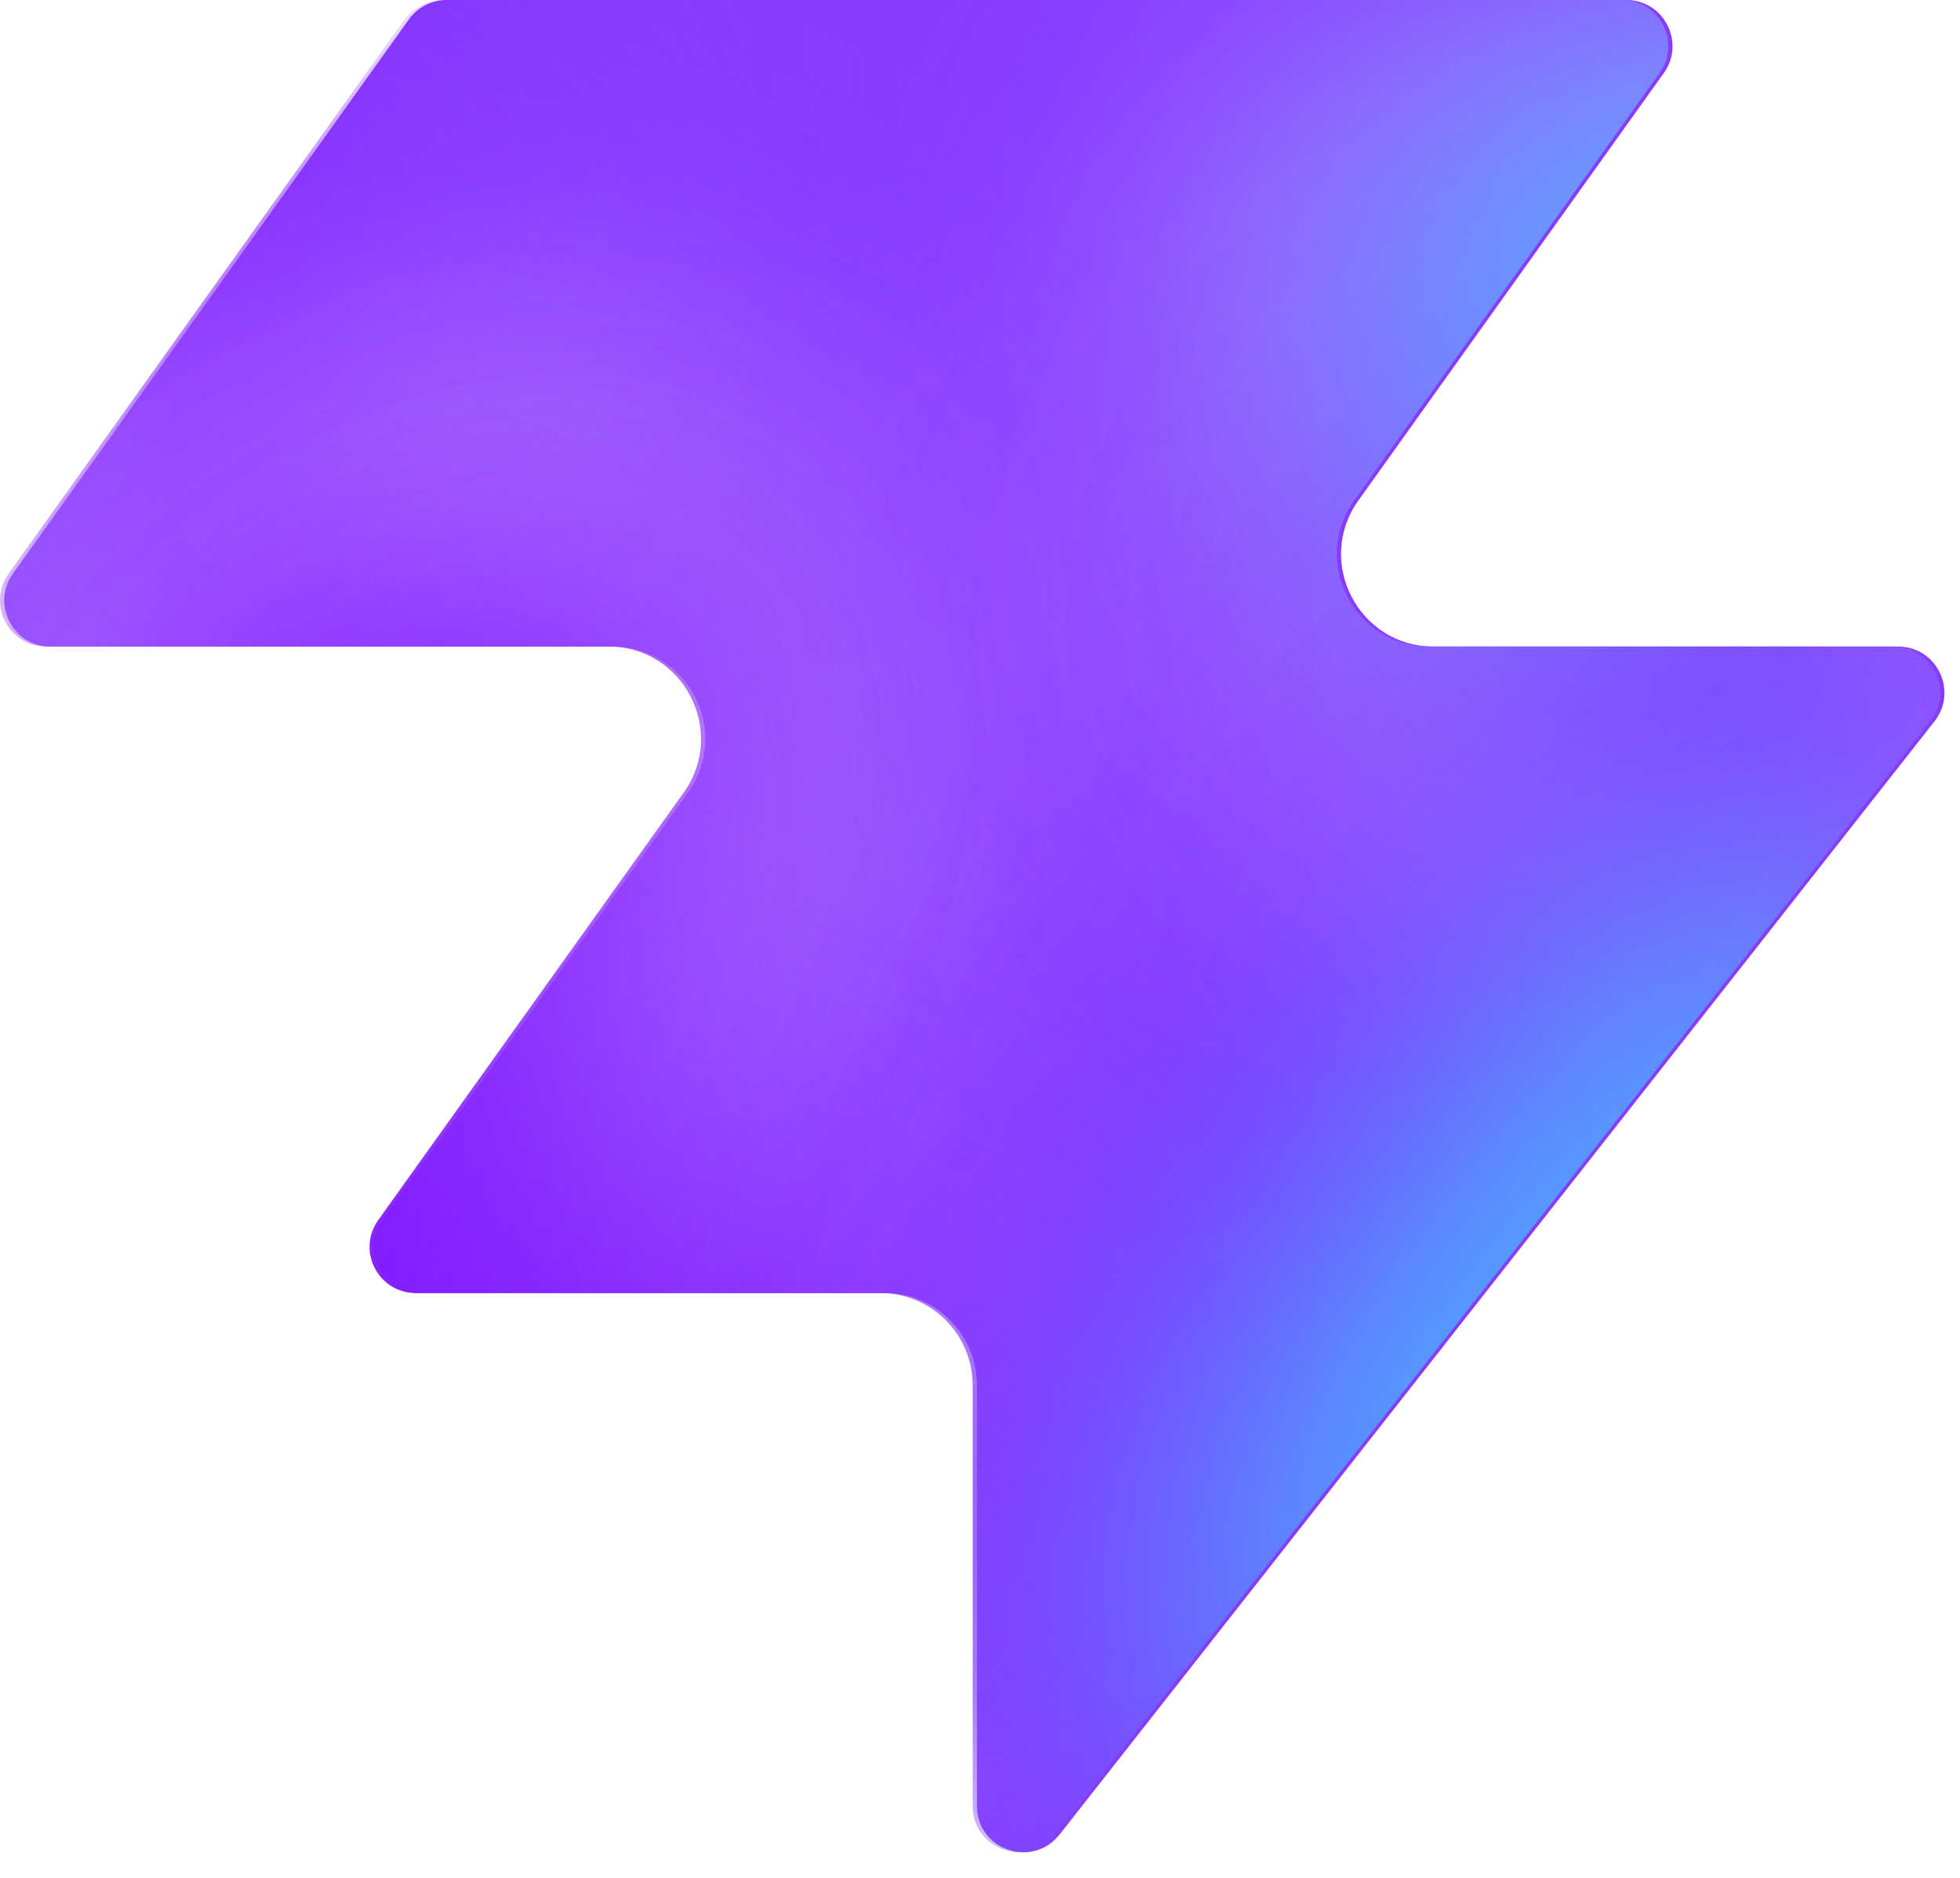
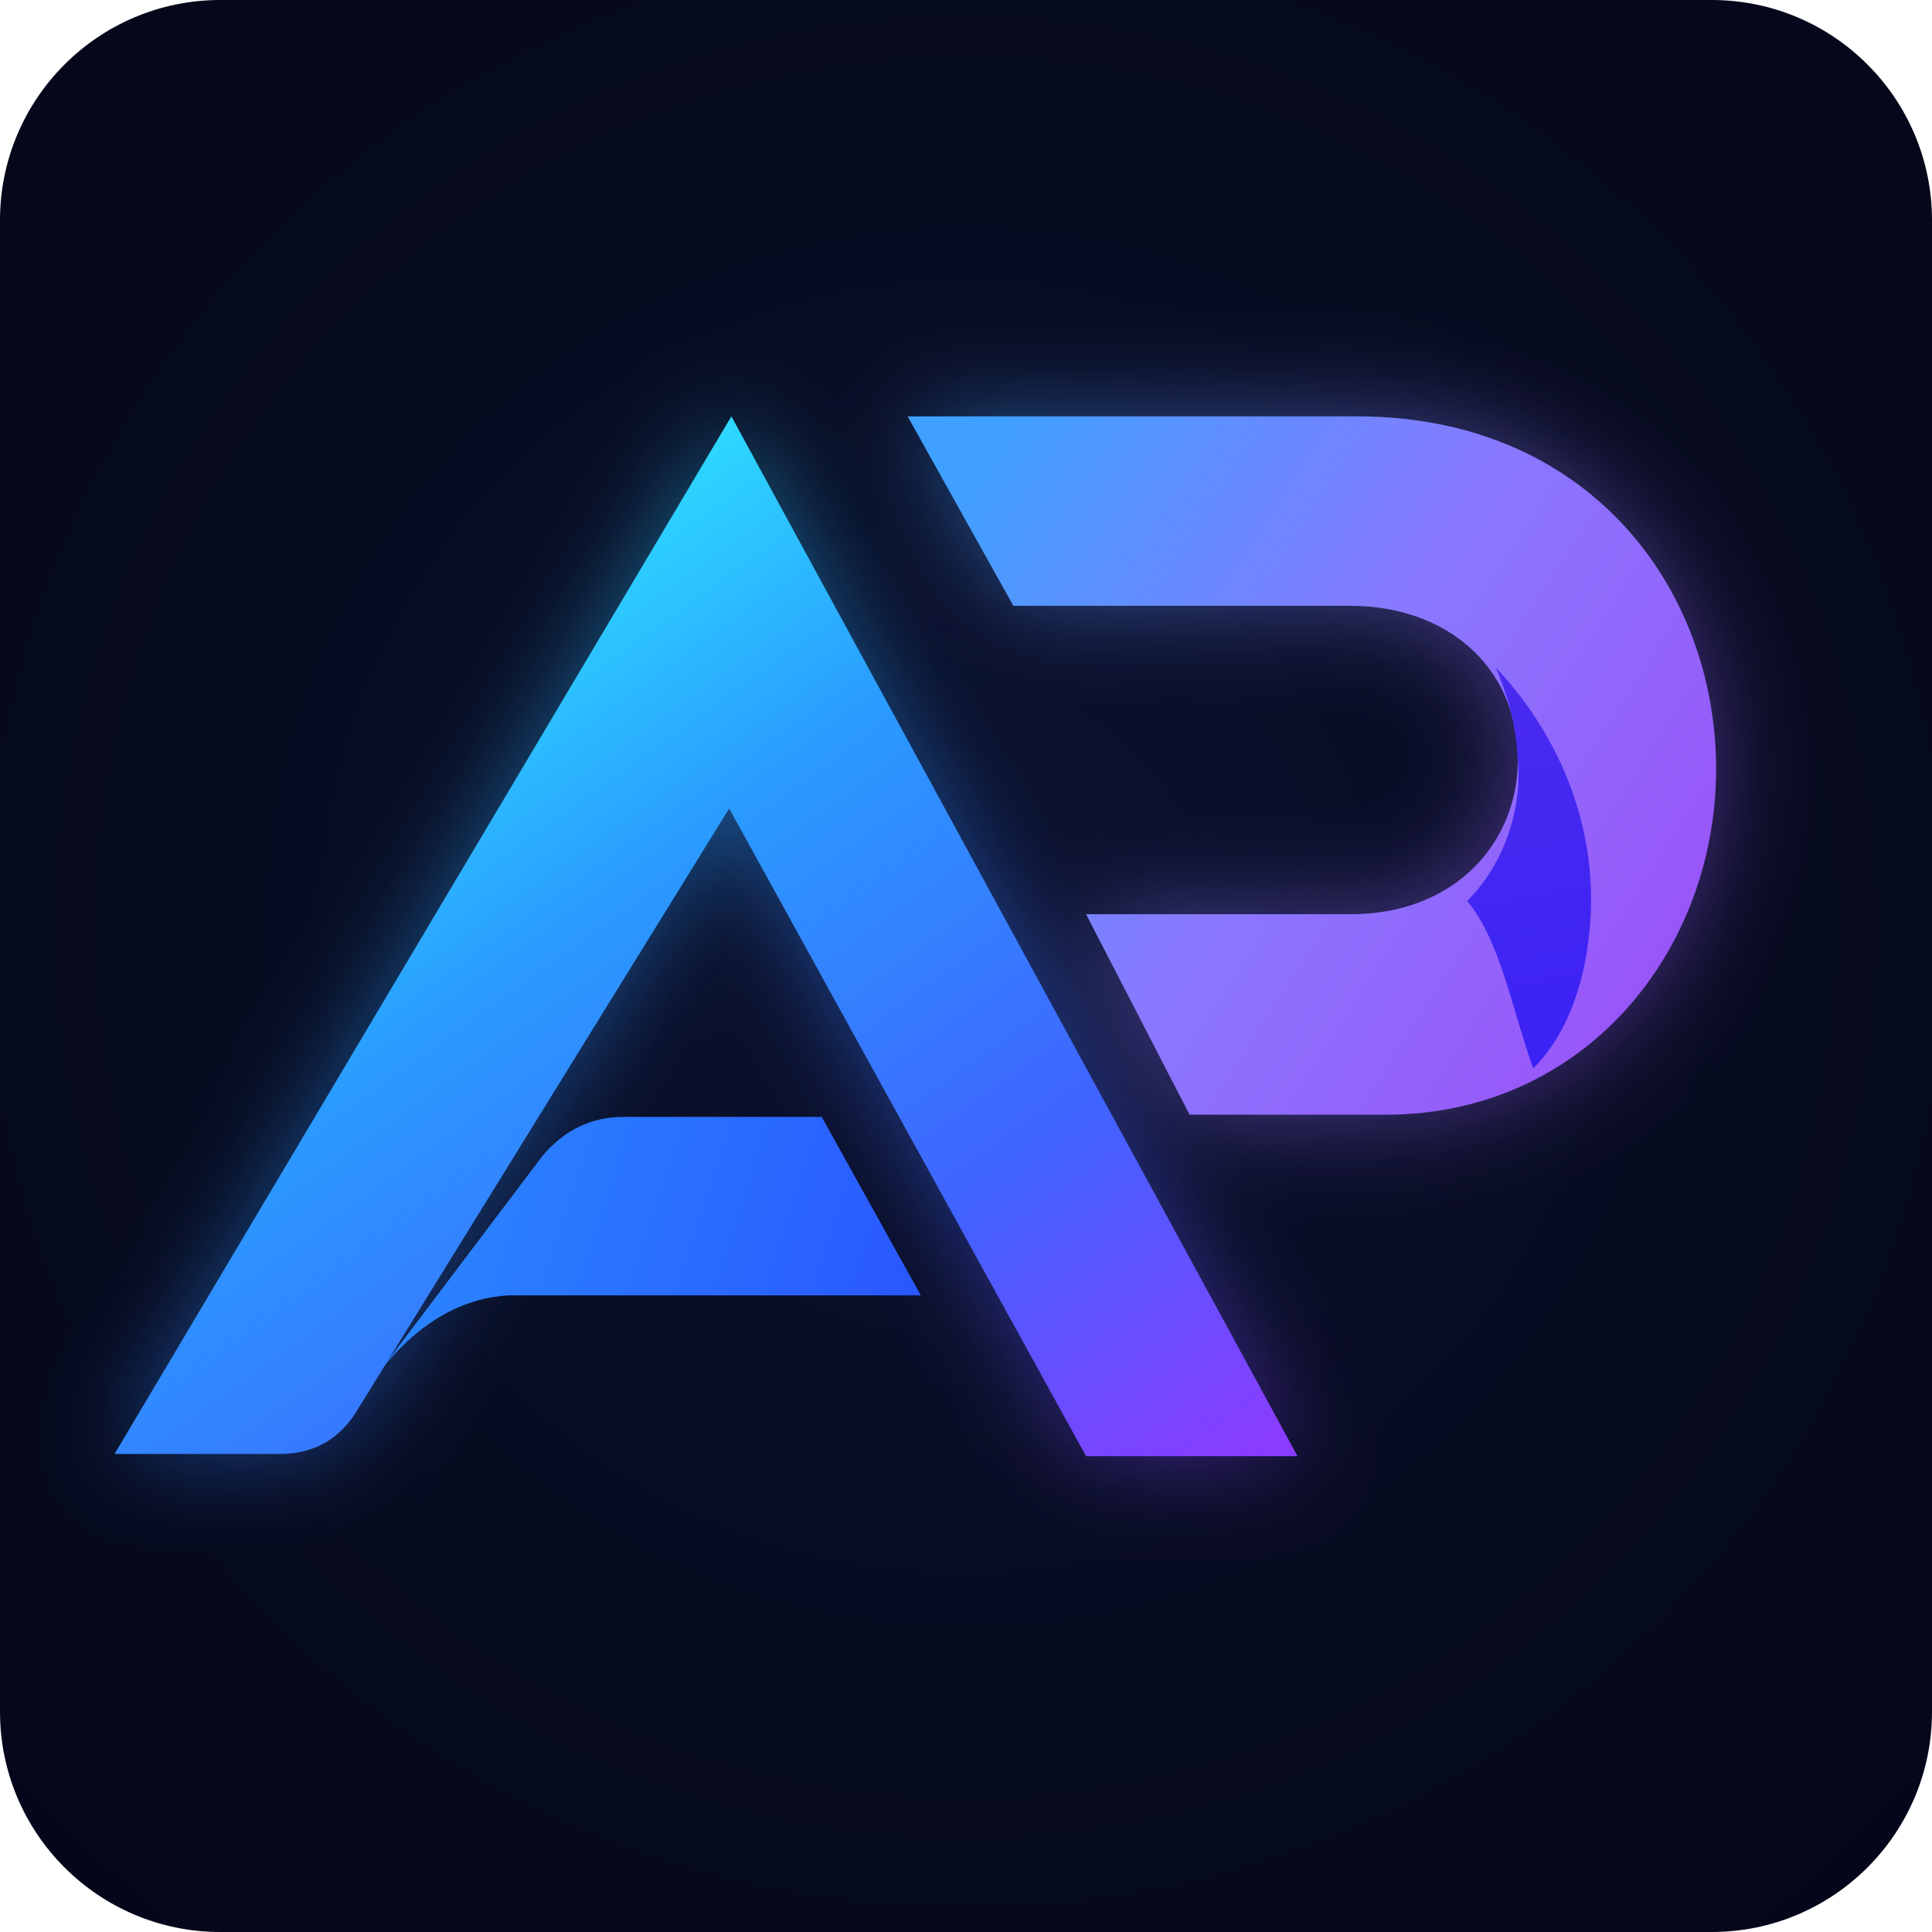
- <svg xmlns="http://www.w3.org/2000/svg" width="48" height="46" fill="none" viewBox="0 0 48 46">
-   <path fill="#863bff" d="M25.946 44.938c-.664.845-2.021.375-2.021-.698V33.937a2.26 2.26 0 0 0-2.262-2.262H10.287c-.92 0-1.456-1.04-.92-1.788l7.48-10.471c1.07-1.497 0-3.578-1.842-3.578H1.237c-.92 0-1.456-1.04-.92-1.788L10.013.474c.214-.297.556-.474.92-.474h28.894c.92 0 1.456 1.04.92 1.788l-7.48 10.471c-1.07 1.498 0 3.579 1.842 3.579h11.377c.943 0 1.473 1.088.89 1.83L25.947 44.94z" style="fill:#863bff;fill:color(display-p3 .525 .23 1);fill-opacity:1" />
-   <mask id="a" width="48" height="46" x="0" y="0" maskUnits="userSpaceOnUse" style="mask-type:alpha">
-     <path fill="#000" d="M25.842 44.938c-.664.844-2.021.375-2.021-.698V33.937a2.26 2.26 0 0 0-2.262-2.262H10.183c-.92 0-1.456-1.04-.92-1.788l7.48-10.471c1.07-1.498 0-3.579-1.842-3.579H1.133c-.92 0-1.456-1.04-.92-1.787L9.91.473c.214-.297.556-.474.92-.474h28.894c.92 0 1.456 1.04.92 1.788l-7.48 10.471c-1.07 1.498 0 3.578 1.842 3.578h11.377c.943 0 1.473 1.088.89 1.832L25.843 44.94z" style="fill:#000;fill-opacity:1" />
-   </mask>
-   <g mask="url(#a)">
-     <g filter="url(#b)">
-       <ellipse cx="5.508" cy="14.704" fill="#ede6ff" rx="5.508" ry="14.704" style="fill:#ede6ff;fill:color(display-p3 .927 .903 1);fill-opacity:1" transform="matrix(.00324 1 1 -.00324 -4.47 31.516)" />
-     </g>
-     <g filter="url(#c)">
-       <ellipse cx="10.399" cy="29.851" fill="#ede6ff" rx="10.399" ry="29.851" style="fill:#ede6ff;fill:color(display-p3 .927 .903 1);fill-opacity:1" transform="matrix(.00324 1 1 -.00324 -39.328 7.883)" />
-     </g>
-     <g filter="url(#d)">
-       <ellipse cx="5.508" cy="30.487" fill="#7e14ff" rx="5.508" ry="30.487" style="fill:#7e14ff;fill:color(display-p3 .492 .077 1);fill-opacity:1" transform="rotate(89.814 -25.913 -14.639)scale(1 -1)" />
-     </g>
-     <g filter="url(#e)">
-       <ellipse cx="5.508" cy="30.599" fill="#7e14ff" rx="5.508" ry="30.599" style="fill:#7e14ff;fill:color(display-p3 .492 .077 1);fill-opacity:1" transform="rotate(89.814 -32.644 -3.334)scale(1 -1)" />
-     </g>
-     <g filter="url(#f)">
-       <ellipse cx="5.508" cy="30.599" fill="#7e14ff" rx="5.508" ry="30.599" style="fill:#7e14ff;fill:color(display-p3 .492 .077 1);fill-opacity:1" transform="matrix(.00324 1 1 -.00324 -34.34 30.47)" />
-     </g>
-     <g filter="url(#g)">
-       <ellipse cx="14.072" cy="22.078" fill="#ede6ff" rx="14.072" ry="22.078" style="fill:#ede6ff;fill:color(display-p3 .927 .903 1);fill-opacity:1" transform="rotate(93.35 24.506 48.493)scale(-1 1)" />
-     </g>
-     <g filter="url(#h)">
-       <ellipse cx="3.47" cy="21.501" fill="#7e14ff" rx="3.47" ry="21.501" style="fill:#7e14ff;fill:color(display-p3 .492 .077 1);fill-opacity:1" transform="rotate(89.009 28.708 47.59)scale(-1 1)" />
-     </g>
-     <g filter="url(#i)">
-       <ellipse cx="3.47" cy="21.501" fill="#7e14ff" rx="3.47" ry="21.501" style="fill:#7e14ff;fill:color(display-p3 .492 .077 1);fill-opacity:1" transform="rotate(89.009 28.708 47.59)scale(-1 1)" />
-     </g>
-     <g filter="url(#j)">
-       <ellipse cx=".387" cy="8.972" fill="#7e14ff" rx="4.407" ry="29.108" style="fill:#7e14ff;fill:color(display-p3 .492 .077 1);fill-opacity:1" transform="rotate(39.51 .387 8.972)" />
-     </g>
-     <g filter="url(#k)">
-       <ellipse cx="47.523" cy="-6.092" fill="#7e14ff" rx="4.407" ry="29.108" style="fill:#7e14ff;fill:color(display-p3 .492 .077 1);fill-opacity:1" transform="rotate(37.892 47.523 -6.092)" />
-     </g>
-     <g filter="url(#l)">
-       <ellipse cx="41.412" cy="6.333" fill="#47bfff" rx="5.971" ry="9.665" style="fill:#47bfff;fill:color(display-p3 .28 .748 1);fill-opacity:1" transform="rotate(37.892 41.412 6.333)" />
-     </g>
-     <g filter="url(#m)">
-       <ellipse cx="-1.879" cy="38.332" fill="#7e14ff" rx="4.407" ry="29.108" style="fill:#7e14ff;fill:color(display-p3 .492 .077 1);fill-opacity:1" transform="rotate(37.892 -1.88 38.332)" />
-     </g>
-     <g filter="url(#n)">
-       <ellipse cx="-1.879" cy="38.332" fill="#7e14ff" rx="4.407" ry="29.108" style="fill:#7e14ff;fill:color(display-p3 .492 .077 1);fill-opacity:1" transform="rotate(37.892 -1.88 38.332)" />
-     </g>
-     <g filter="url(#o)">
-       <ellipse cx="35.651" cy="29.907" fill="#7e14ff" rx="4.407" ry="29.108" style="fill:#7e14ff;fill:color(display-p3 .492 .077 1);fill-opacity:1" transform="rotate(37.892 35.651 29.907)" />
-     </g>
-     <g filter="url(#p)">
-       <ellipse cx="38.418" cy="32.4" fill="#47bfff" rx="5.971" ry="15.297" style="fill:#47bfff;fill:color(display-p3 .28 .748 1);fill-opacity:1" transform="rotate(37.892 38.418 32.4)" />
-     </g>
-   </g>
+ <svg xmlns="http://www.w3.org/2000/svg" width="512" height="512" aria-label="Logo AP" viewBox="329 73 877 877">
  <defs>
-     <filter id="b" width="60.045" height="41.654" x="-19.77" y="16.149" color-interpolation-filters="sRGB" filterUnits="userSpaceOnUse">
-       <feFlood flood-opacity="0" result="BackgroundImageFix" />
-       <feBlend in="SourceGraphic" in2="BackgroundImageFix" result="shape" />
-       <feGaussianBlur result="effect1_foregroundBlur_2002_17158" stdDeviation="7.659" />
-     </filter>
-     <filter id="c" width="90.34" height="51.437" x="-54.613" y="-7.533" color-interpolation-filters="sRGB" filterUnits="userSpaceOnUse">
-       <feFlood flood-opacity="0" result="BackgroundImageFix" />
-       <feBlend in="SourceGraphic" in2="BackgroundImageFix" result="shape" />
-       <feGaussianBlur result="effect1_foregroundBlur_2002_17158" stdDeviation="7.659" />
-     </filter>
-     <filter id="d" width="79.355" height="29.4" x="-49.64" y="2.03" color-interpolation-filters="sRGB" filterUnits="userSpaceOnUse">
-       <feFlood flood-opacity="0" result="BackgroundImageFix" />
-       <feBlend in="SourceGraphic" in2="BackgroundImageFix" result="shape" />
-       <feGaussianBlur result="effect1_foregroundBlur_2002_17158" stdDeviation="4.596" />
-     </filter>
-     <filter id="e" width="79.579" height="29.4" x="-45.045" y="20.029" color-interpolation-filters="sRGB" filterUnits="userSpaceOnUse">
-       <feFlood flood-opacity="0" result="BackgroundImageFix" />
-       <feBlend in="SourceGraphic" in2="BackgroundImageFix" result="shape" />
-       <feGaussianBlur result="effect1_foregroundBlur_2002_17158" stdDeviation="4.596" />
-     </filter>
-     <filter id="f" width="79.579" height="29.4" x="-43.513" y="21.178" color-interpolation-filters="sRGB" filterUnits="userSpaceOnUse">
-       <feFlood flood-opacity="0" result="BackgroundImageFix" />
-       <feBlend in="SourceGraphic" in2="BackgroundImageFix" result="shape" />
-       <feGaussianBlur result="effect1_foregroundBlur_2002_17158" stdDeviation="4.596" />
-     </filter>
-     <filter id="g" width="74.749" height="58.852" x="15.756" y="-17.901" color-interpolation-filters="sRGB" filterUnits="userSpaceOnUse">
-       <feFlood flood-opacity="0" result="BackgroundImageFix" />
-       <feBlend in="SourceGraphic" in2="BackgroundImageFix" result="shape" />
-       <feGaussianBlur result="effect1_foregroundBlur_2002_17158" stdDeviation="7.659" />
-     </filter>
-     <filter id="h" width="61.377" height="25.362" x="23.548" y="2.284" color-interpolation-filters="sRGB" filterUnits="userSpaceOnUse">
-       <feFlood flood-opacity="0" result="BackgroundImageFix" />
-       <feBlend in="SourceGraphic" in2="BackgroundImageFix" result="shape" />
-       <feGaussianBlur result="effect1_foregroundBlur_2002_17158" stdDeviation="4.596" />
-     </filter>
-     <filter id="i" width="61.377" height="25.362" x="23.548" y="2.284" color-interpolation-filters="sRGB" filterUnits="userSpaceOnUse">
-       <feFlood flood-opacity="0" result="BackgroundImageFix" />
-       <feBlend in="SourceGraphic" in2="BackgroundImageFix" result="shape" />
-       <feGaussianBlur result="effect1_foregroundBlur_2002_17158" stdDeviation="4.596" />
-     </filter>
-     <filter id="j" width="56.045" height="63.649" x="-27.636" y="-22.853" color-interpolation-filters="sRGB" filterUnits="userSpaceOnUse">
-       <feFlood flood-opacity="0" result="BackgroundImageFix" />
-       <feBlend in="SourceGraphic" in2="BackgroundImageFix" result="shape" />
-       <feGaussianBlur result="effect1_foregroundBlur_2002_17158" stdDeviation="4.596" />
-     </filter>
-     <filter id="k" width="54.814" height="64.646" x="20.116" y="-38.415" color-interpolation-filters="sRGB" filterUnits="userSpaceOnUse">
-       <feFlood flood-opacity="0" result="BackgroundImageFix" />
-       <feBlend in="SourceGraphic" in2="BackgroundImageFix" result="shape" />
-       <feGaussianBlur result="effect1_foregroundBlur_2002_17158" stdDeviation="4.596" />
-     </filter>
-     <filter id="l" width="33.541" height="35.313" x="24.641" y="-11.323" color-interpolation-filters="sRGB" filterUnits="userSpaceOnUse">
-       <feFlood flood-opacity="0" result="BackgroundImageFix" />
-       <feBlend in="SourceGraphic" in2="BackgroundImageFix" result="shape" />
-       <feGaussianBlur result="effect1_foregroundBlur_2002_17158" stdDeviation="4.596" />
-     </filter>
-     <filter id="m" width="54.814" height="64.646" x="-29.286" y="6.009" color-interpolation-filters="sRGB" filterUnits="userSpaceOnUse">
-       <feFlood flood-opacity="0" result="BackgroundImageFix" />
-       <feBlend in="SourceGraphic" in2="BackgroundImageFix" result="shape" />
-       <feGaussianBlur result="effect1_foregroundBlur_2002_17158" stdDeviation="4.596" />
-     </filter>
-     <filter id="n" width="54.814" height="64.646" x="-29.286" y="6.009" color-interpolation-filters="sRGB" filterUnits="userSpaceOnUse">
-       <feFlood flood-opacity="0" result="BackgroundImageFix" />
-       <feBlend in="SourceGraphic" in2="BackgroundImageFix" result="shape" />
-       <feGaussianBlur result="effect1_foregroundBlur_2002_17158" stdDeviation="4.596" />
-     </filter>
-     <filter id="o" width="54.814" height="64.646" x="8.244" y="-2.416" color-interpolation-filters="sRGB" filterUnits="userSpaceOnUse">
-       <feFlood flood-opacity="0" result="BackgroundImageFix" />
-       <feBlend in="SourceGraphic" in2="BackgroundImageFix" result="shape" />
-       <feGaussianBlur result="effect1_foregroundBlur_2002_17158" stdDeviation="4.596" />
-     </filter>
-     <filter id="p" width="39.409" height="43.623" x="18.713" y="10.588" color-interpolation-filters="sRGB" filterUnits="userSpaceOnUse">
-       <feFlood flood-opacity="0" result="BackgroundImageFix" />
-       <feBlend in="SourceGraphic" in2="BackgroundImageFix" result="shape" />
-       <feGaussianBlur result="effect1_foregroundBlur_2002_17158" stdDeviation="4.596" />
+     <linearGradient id="gA" x1="560" x2="900" y1="262" y2="734" gradientUnits="userSpaceOnUse">
+       <stop offset="0" stop-color="#2ef2ff" />
+       <stop offset=".35" stop-color="#2a9bff" />
+       <stop offset=".7" stop-color="#3f64ff" />
+       <stop offset="1" stop-color="#8a3cff" />
+     </linearGradient>
+     <linearGradient id="gBar" x1="500" x2="750" y1="580" y2="661" gradientUnits="userSpaceOnUse">
+       <stop offset="0" stop-color="#2a8cff" />
+       <stop offset="1" stop-color="#2a56ff" />
+     </linearGradient>
+     <linearGradient id="gP" x1="760" x2="1100" y1="300" y2="520" gradientUnits="userSpaceOnUse">
+       <stop offset="0" stop-color="#3fa0ff" />
+       <stop offset=".5" stop-color="#8a78ff" />
+       <stop offset="1" stop-color="#9a52f7" />
+     </linearGradient>
+     <linearGradient id="gFold" x1="1000" x2="1040" y1="380" y2="560" gradientUnits="userSpaceOnUse">
+       <stop offset="0" stop-color="#4a2cf0" />
+       <stop offset="1" stop-color="#3b22f5" />
+     </linearGradient>
+     <radialGradient id="bg" cx="50%" cy="48%" r="70%">
+       <stop offset="0" stop-color="#0c1230" />
+       <stop offset=".6" stop-color="#070b1f" />
+       <stop offset="1" stop-color="#04061a" />
+     </radialGradient>
+     <filter id="glow" width="160%" height="160%" x="-30%" y="-30%">
+       <feGaussianBlur stdDeviation="22" />
    </filter>
  </defs>
+   <rect width="877" height="877" x="329" y="73" fill="url(#bg)" rx="100" />
+   <g filter="url(#glow)" opacity=".45">
+     <path fill="url(#gA)" d="m661 262 257 472h-96L660 440 490 715q-12 18-34 18h-75Z" />
+     <path fill="url(#gP)" d="M741 262h204c105 0 163 78 163 160 0 83-60 157-150 157h-89l-47-91h120c48 0 76-33 76-70 0-43-33-70-76-70H789Z" />
+   </g>
+   <path fill="url(#gA)" d="m661 262 257 472h-96L660 440 490 715q-12 18-34 18h-75Z" />
+   <path fill="url(#gBar)" d="m702 580 45 81H560q-35 2-62 39l77-102q15-18 37-18Z" />
+   <path fill="url(#gP)" d="M741 262h204c105 0 163 78 163 160 0 83-60 157-150 157h-89l-47-91h120c48 0 76-33 76-70 0-43-33-70-76-70H789Z" />
+   <path fill="url(#gFold)" d="M1008 376c32 34 48 79 42 124-3 25-12 45-25 58-10-28-15-58-30-76 17-17 25-42 23-64-1-18-5-30-10-42" />
</svg>
